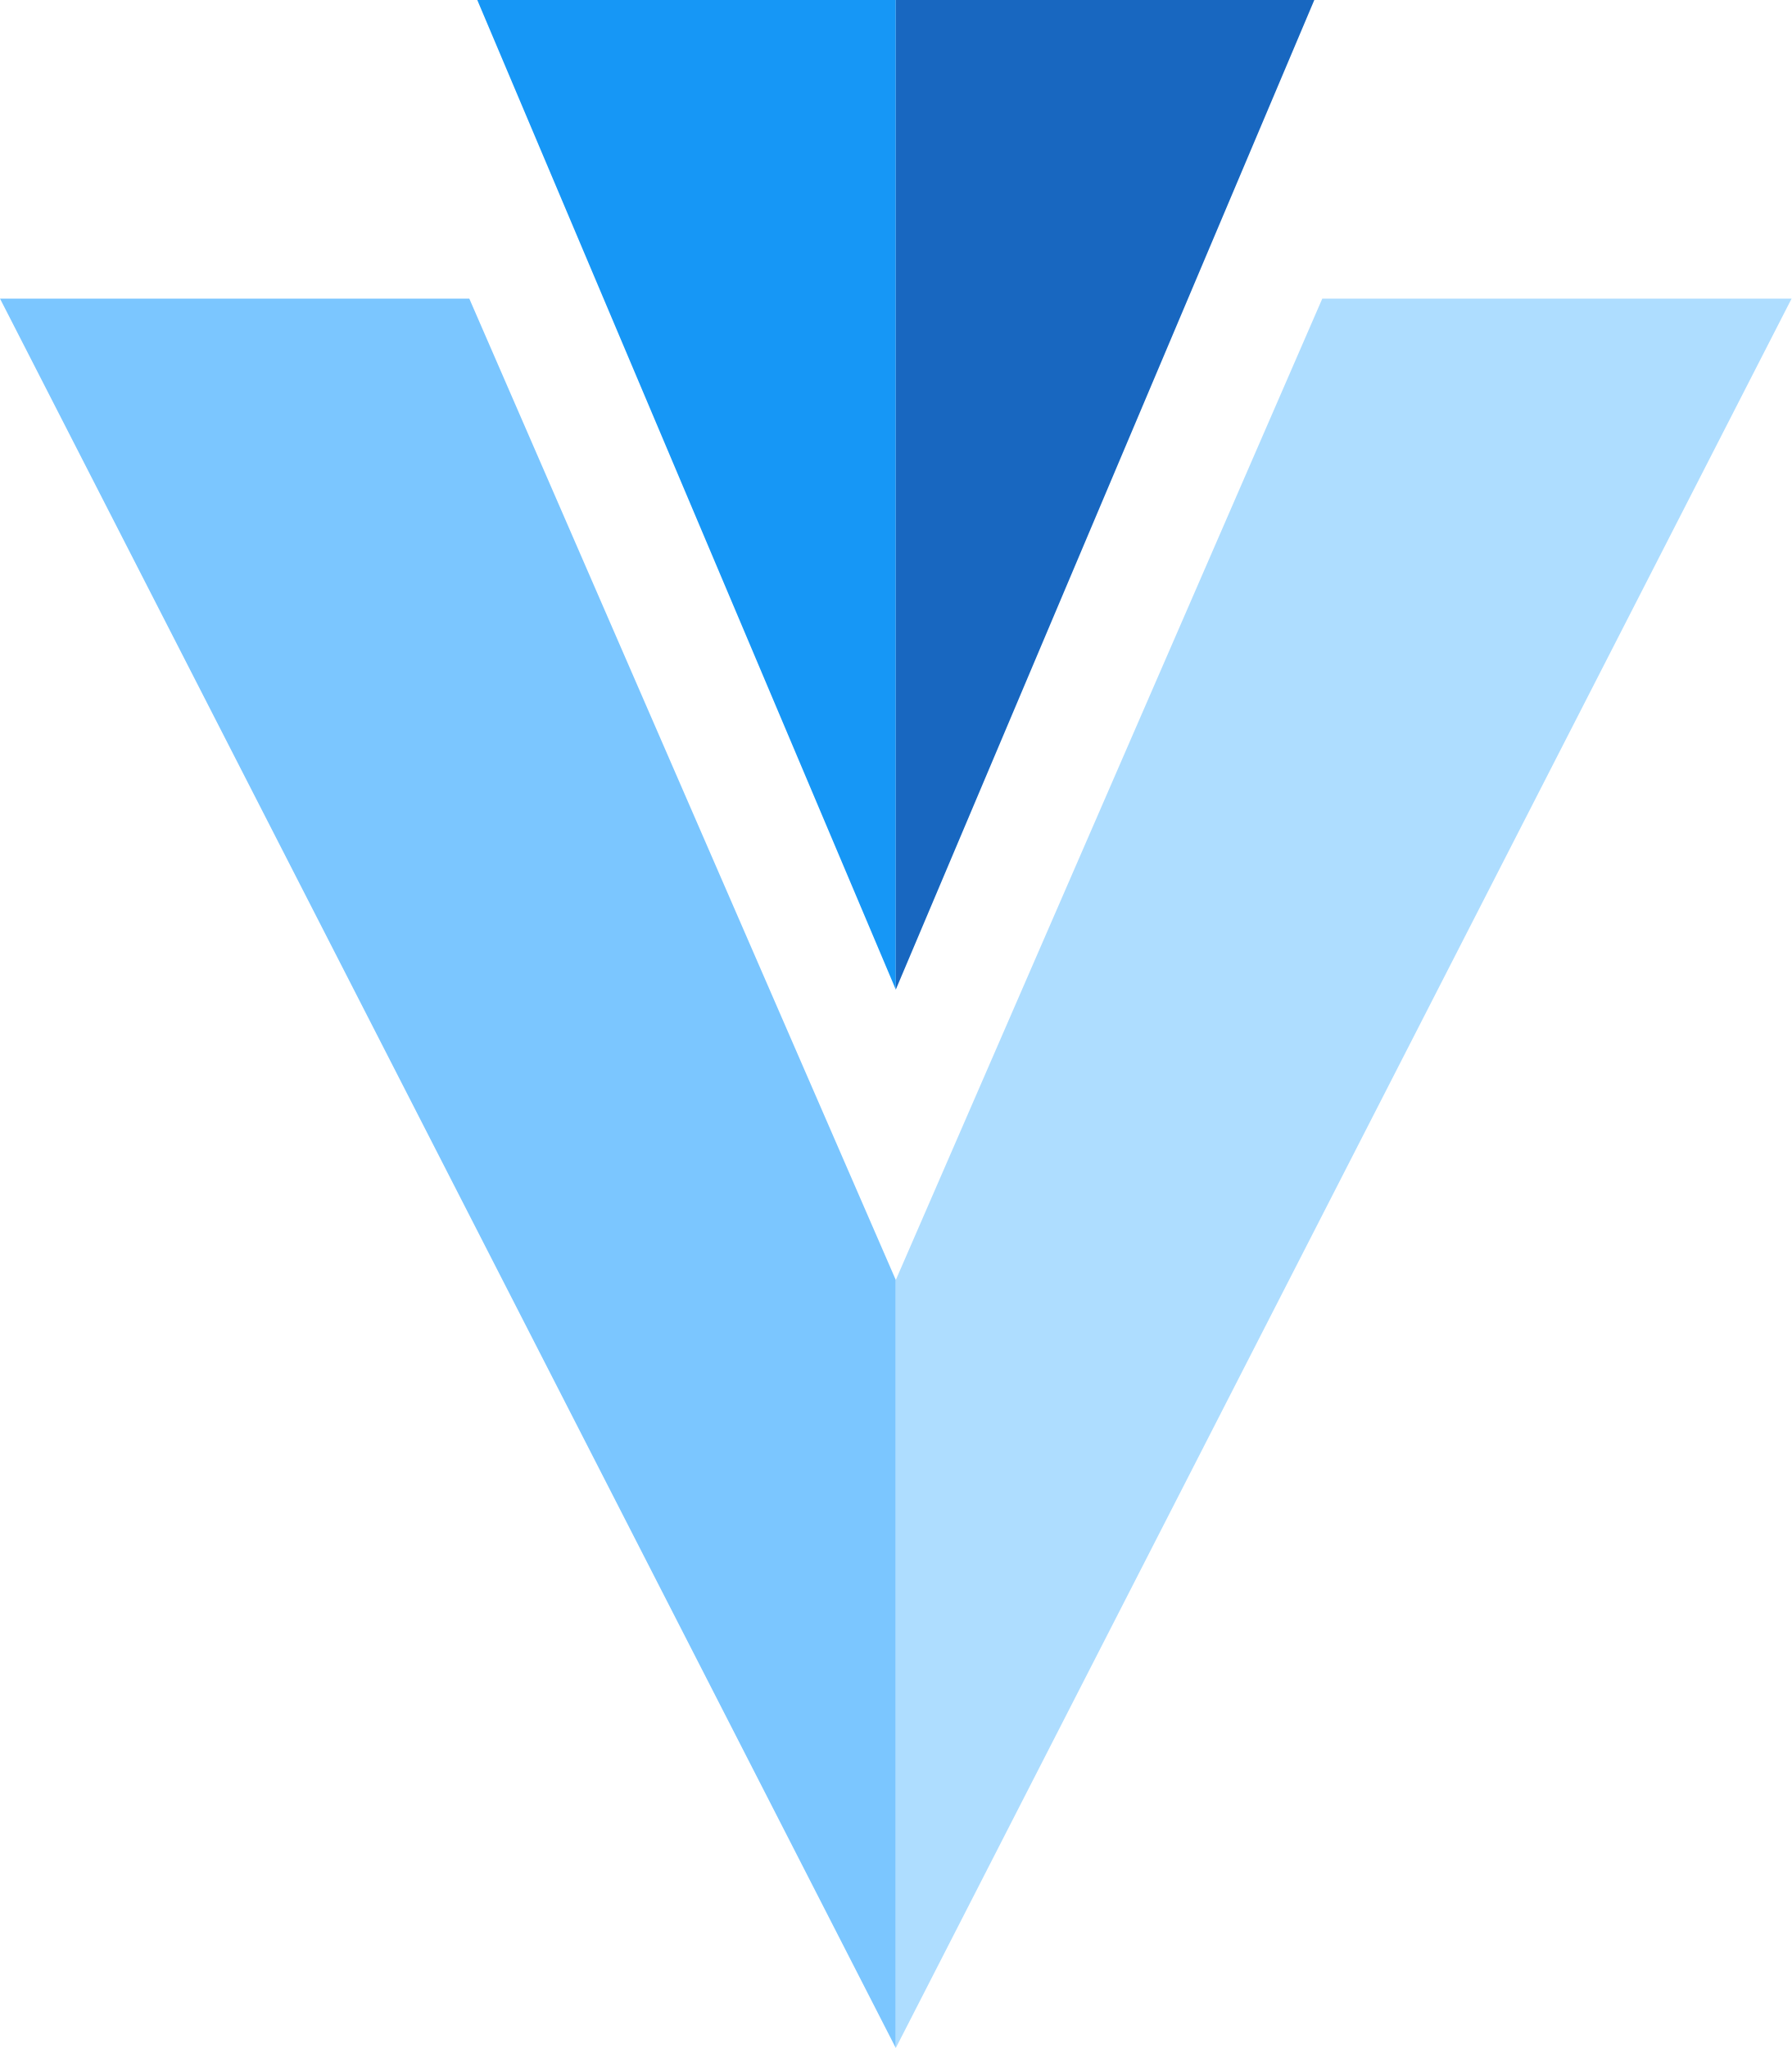
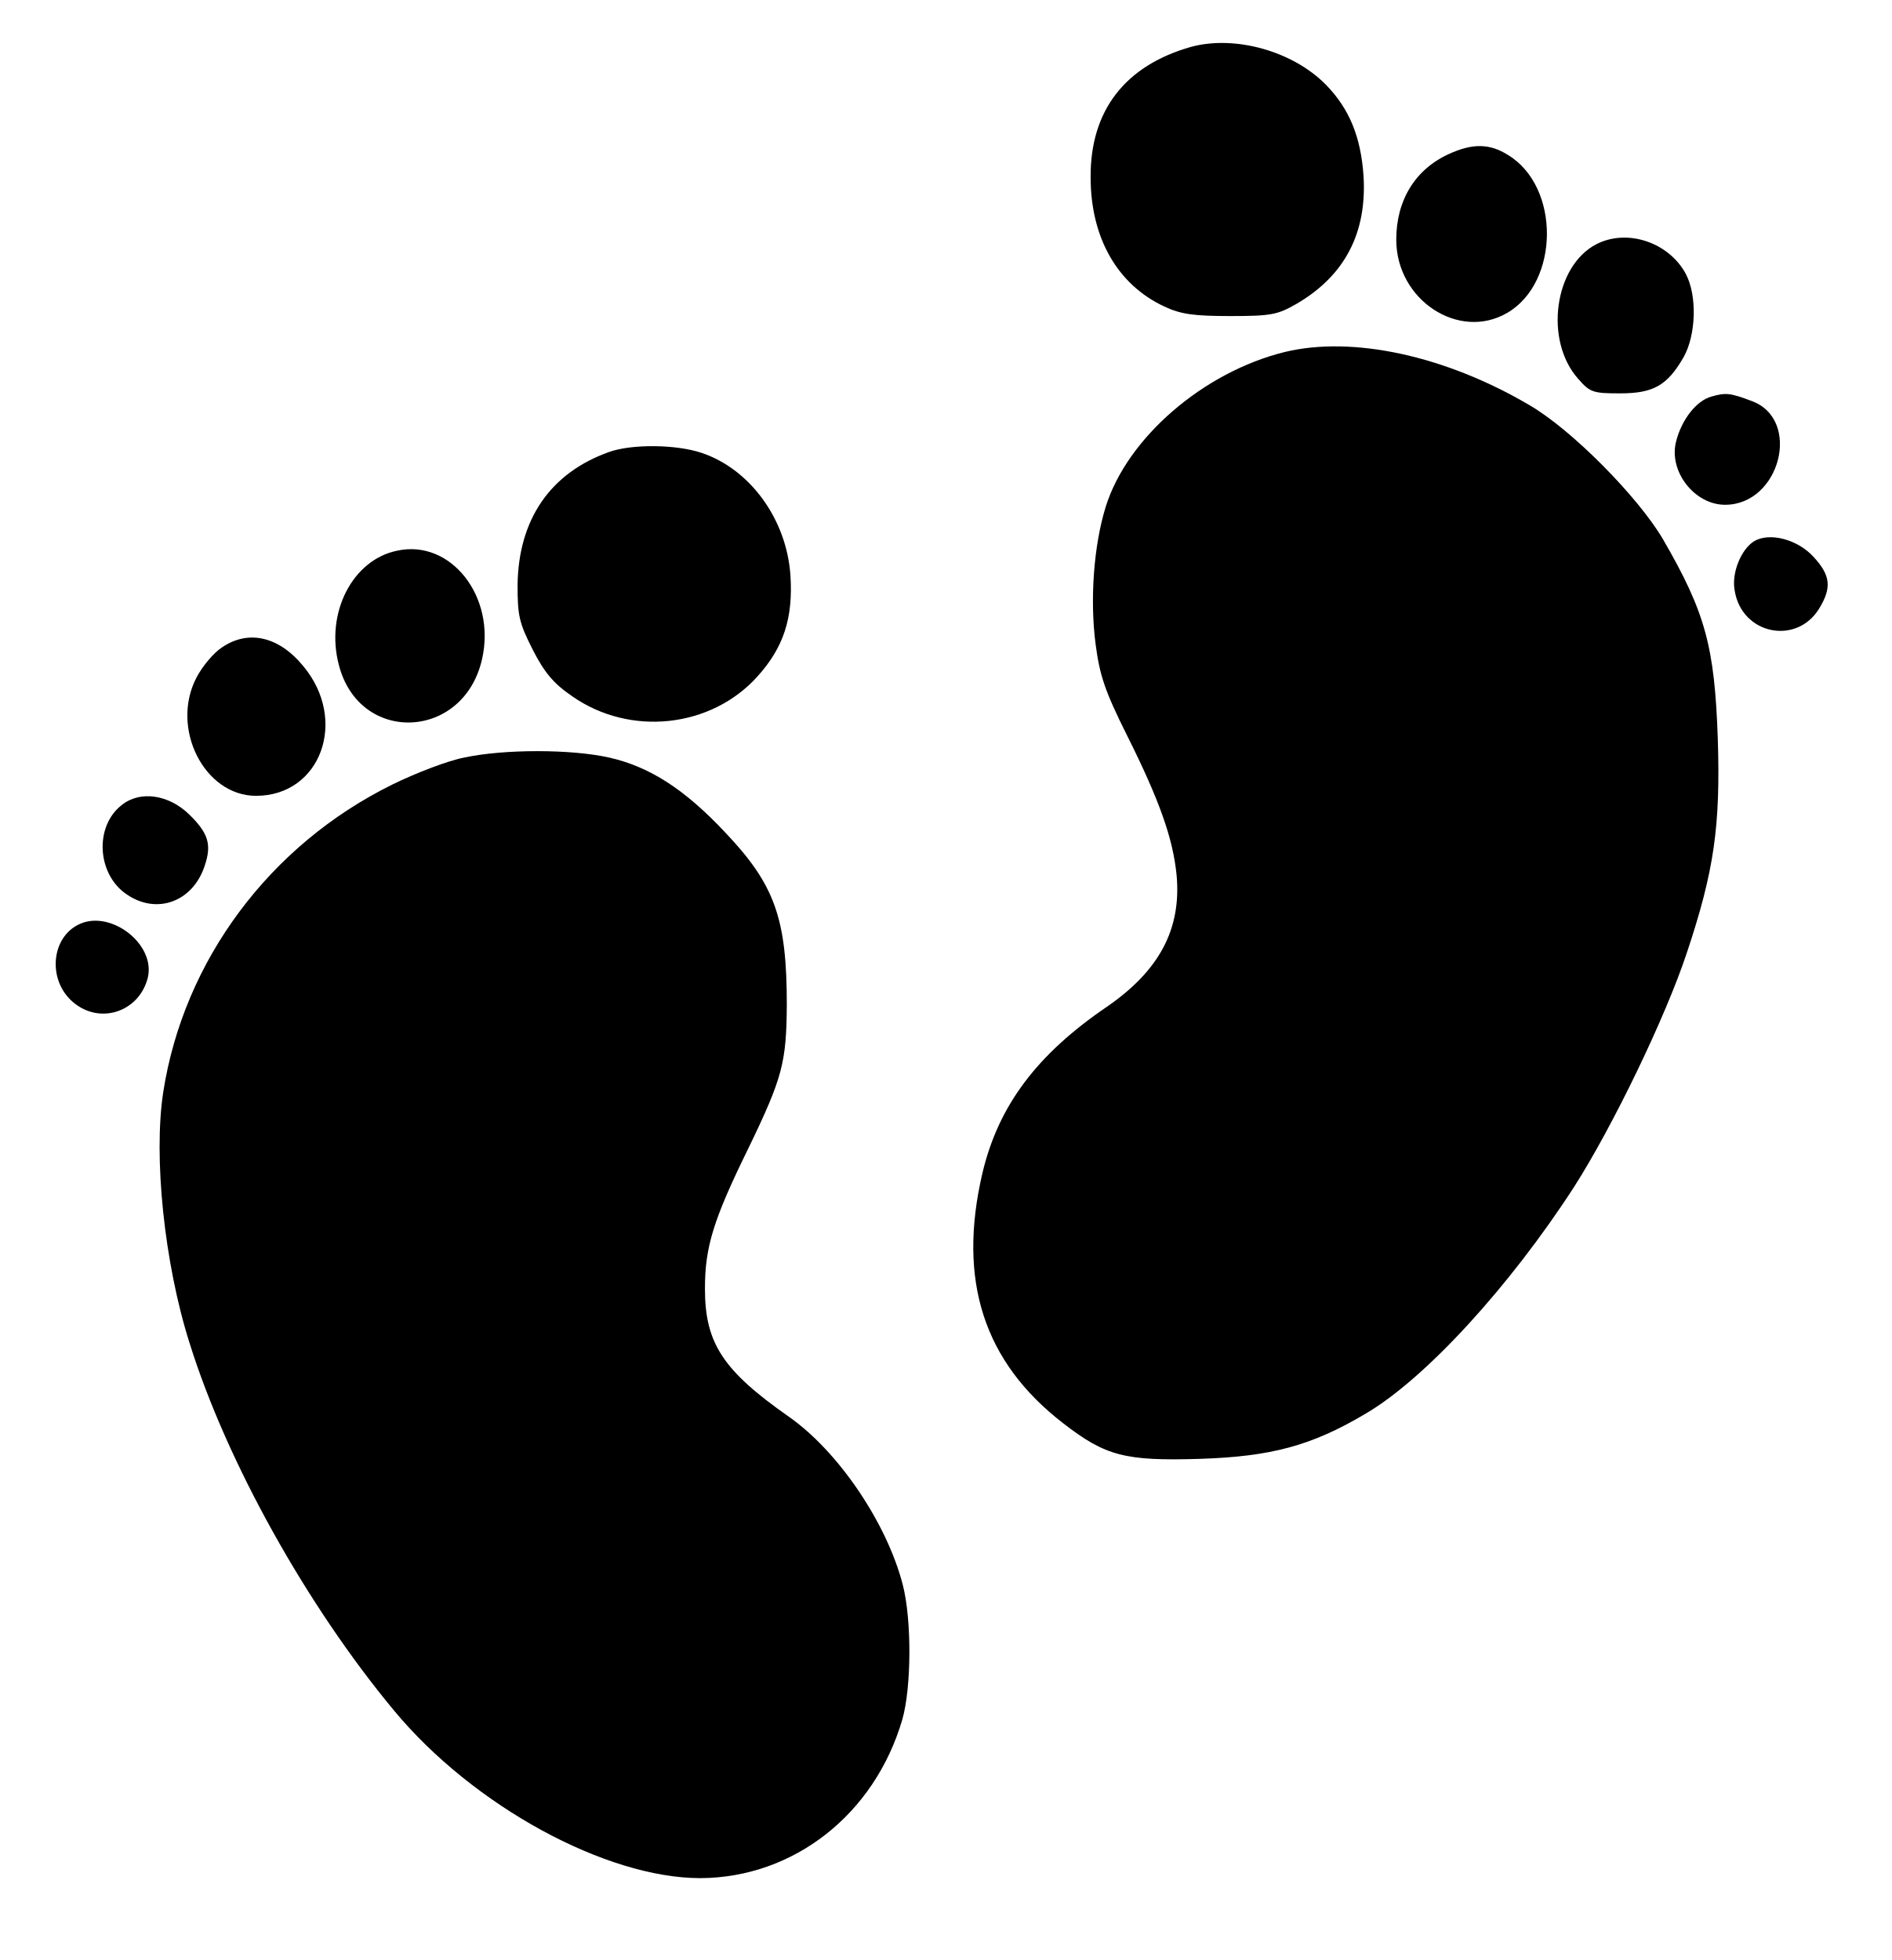
- <svg xmlns="http://www.w3.org/2000/svg" id="Layer_1" data-name="Layer 1" viewBox="0 0 87.5 100">
-   <defs>
-     <style>.cls-1{fill:#1697f6;}.cls-2{fill:#7bc6ff;}.cls-3{fill:#1867c0;}.cls-4{fill:#aeddff;}</style>
-   </defs>
-   <polyline class="cls-1" points="43.75 0 23.31 0 43.75 48.32" />
-   <polygon class="cls-2" points="43.75 62.5 43.75 100 0 14.58 22.92 14.58 43.75 62.5" />
-   <polyline class="cls-3" points="43.75 0 64.19 0 43.75 48.32" />
-   <polygon class="cls-4" points="64.58 14.58 87.5 14.58 43.75 100 43.75 62.5 64.58 14.58" />
+ <svg xmlns="http://www.w3.org/2000/svg" version="1.0" width="416pt" height="431pt" viewBox="0 0 416 431" preserveAspectRatio="xMidYMid meet">
+   <g transform="translate(0,431) scale(0.1,-0.1)" fill="#000000" stroke="none">
+     <path d="M2619 4207 c-145 -41 -222 -140 -221 -287 0 -133 59 -236 162 -284 36 -17 65 -21 145 -21 91 0 104 3 146 27 106 62 155 156 147 282 -6 85 -31 147 -83 200 -73 74 -200 109 -296 83z" />
+     <path d="M3185 3971 c-74 -34 -115 -102 -115 -188 0 -133 138 -223 244 -161 115 67 117 277 2 347 -41 26 -79 26 -131 2z" />
+     <path d="M3510 3773 c-93 -48 -115 -212 -40 -296 26 -30 33 -32 92 -32 73 0 104 17 140 80 27 48 30 134 5 182 -37 70 -129 101 -197 66z" />
+     <path d="M2825 3536 c-179 -44 -347 -189 -394 -341 -26 -84 -35 -203 -22 -302 9 -68 20 -102 69 -200 72 -144 101 -227 109 -307 11 -119 -38 -210 -152 -289 -156 -106 -240 -219 -275 -367 -55 -236 3 -415 178 -550 93 -72 136 -83 300 -78 157 5 246 29 364 99 132 77 318 281 459 499 85 133 201 373 248 515 60 180 74 278 68 470 -7 203 -27 278 -121 440 -55 93 -200 240 -293 294 -185 109 -389 153 -538 117z" />
+     <path d="M3763 3438 c-33 -9 -66 -51 -78 -100 -16 -65 41 -138 108 -138 121 0 169 187 59 228 -48 18 -57 19 -89 10z" />
+     <path d="M1339 3316 c-129 -46 -199 -148 -201 -292 0 -67 3 -83 33 -142 26 -51 46 -75 87 -103 127 -89 305 -70 407 43 58 64 79 129 73 222 -8 123 -88 234 -195 270 -56 19 -154 20 -204 2z" />
+     <path d="M3857 3120 c-29 -18 -50 -70 -43 -108 15 -97 136 -122 186 -40 28 46 25 73 -13 114 -35 38 -96 54 -130 34z" />
+     <path d="M873 3099 c-98 -20 -158 -137 -128 -251 45 -176 275 -166 315 13 31 137 -69 264 -187 238z" />
+     <path d="M489 2887 c-19 -12 -44 -42 -57 -67 -58 -111 17 -260 131 -260 142 0 203 166 104 285 -53 65 -120 81 -178 42z" />
+     <path d="M1020 2644 c-36 -7 -106 -34 -157 -59 -270 -133 -459 -387 -504 -676 -22 -142 2 -377 58 -553 82 -262 258 -577 449 -807 174 -210 466 -369 674 -369 205 1 383 140 444 349 20 70 21 218 1 296 -35 136 -142 294 -251 370 -144 101 -184 161 -184 281 0 92 18 151 96 310 75 155 83 188 84 314 0 190 -26 264 -135 379 -90 96 -167 145 -255 165 -84 19 -232 19 -320 0z" />
+     <path d="M268 2540 c-61 -47 -55 -153 11 -197 66 -45 145 -16 171 63 16 47 8 72 -34 113 -45 44 -108 53 -148 21z" />
+     <path d="M169 2275 c-58 -32 -63 -123 -8 -169 59 -50 145 -21 164 54 18 76 -87 154 -156 115z" />
+   </g>
</svg>
